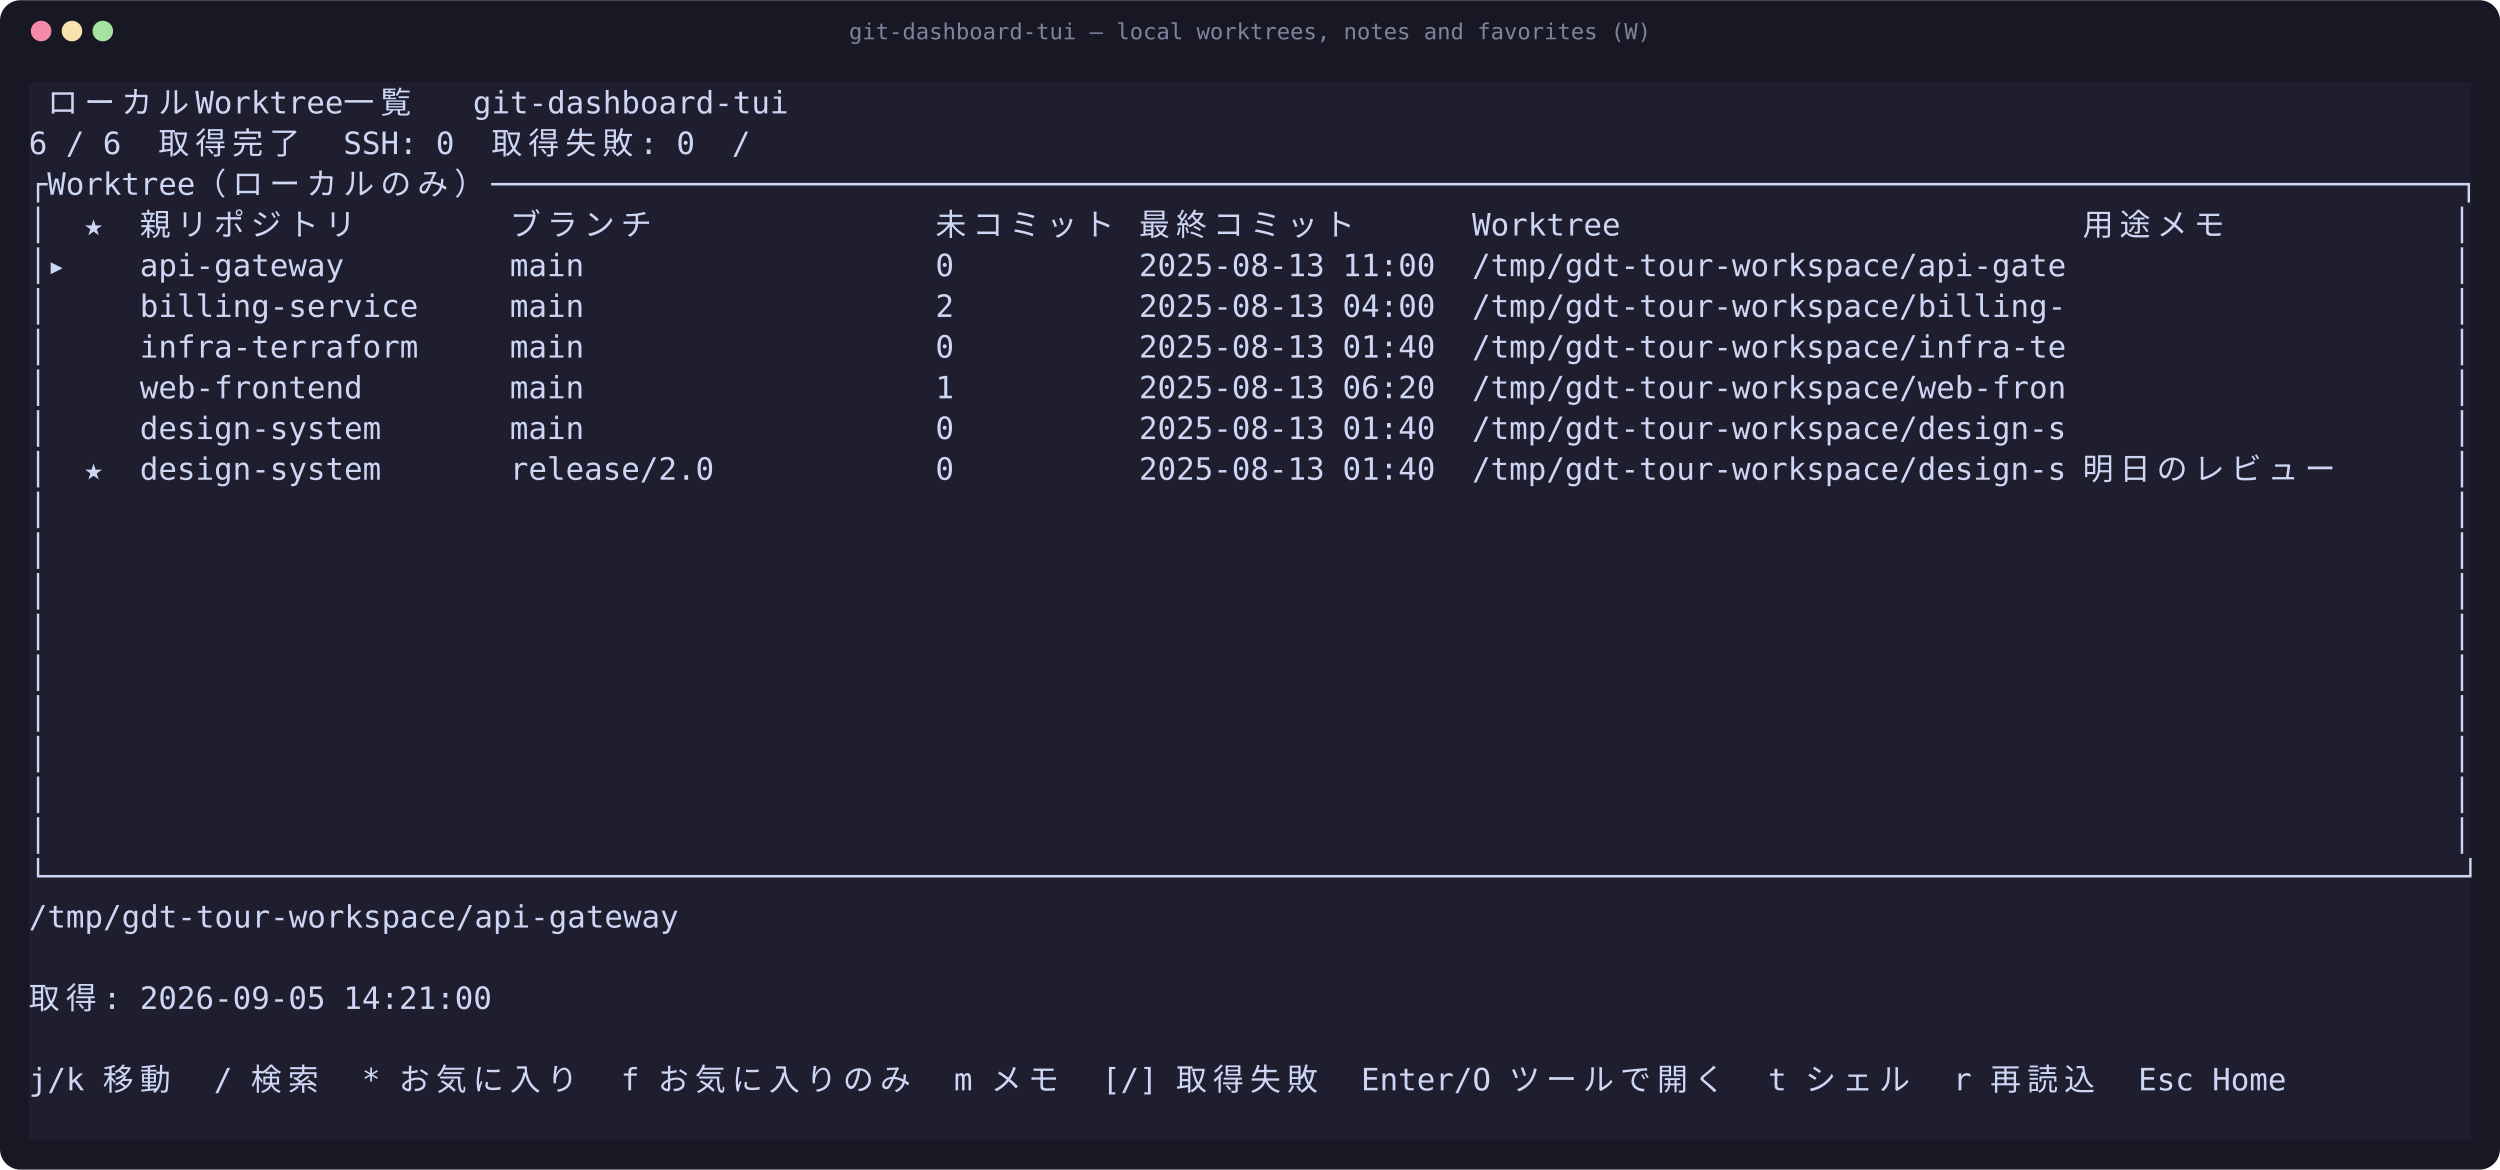
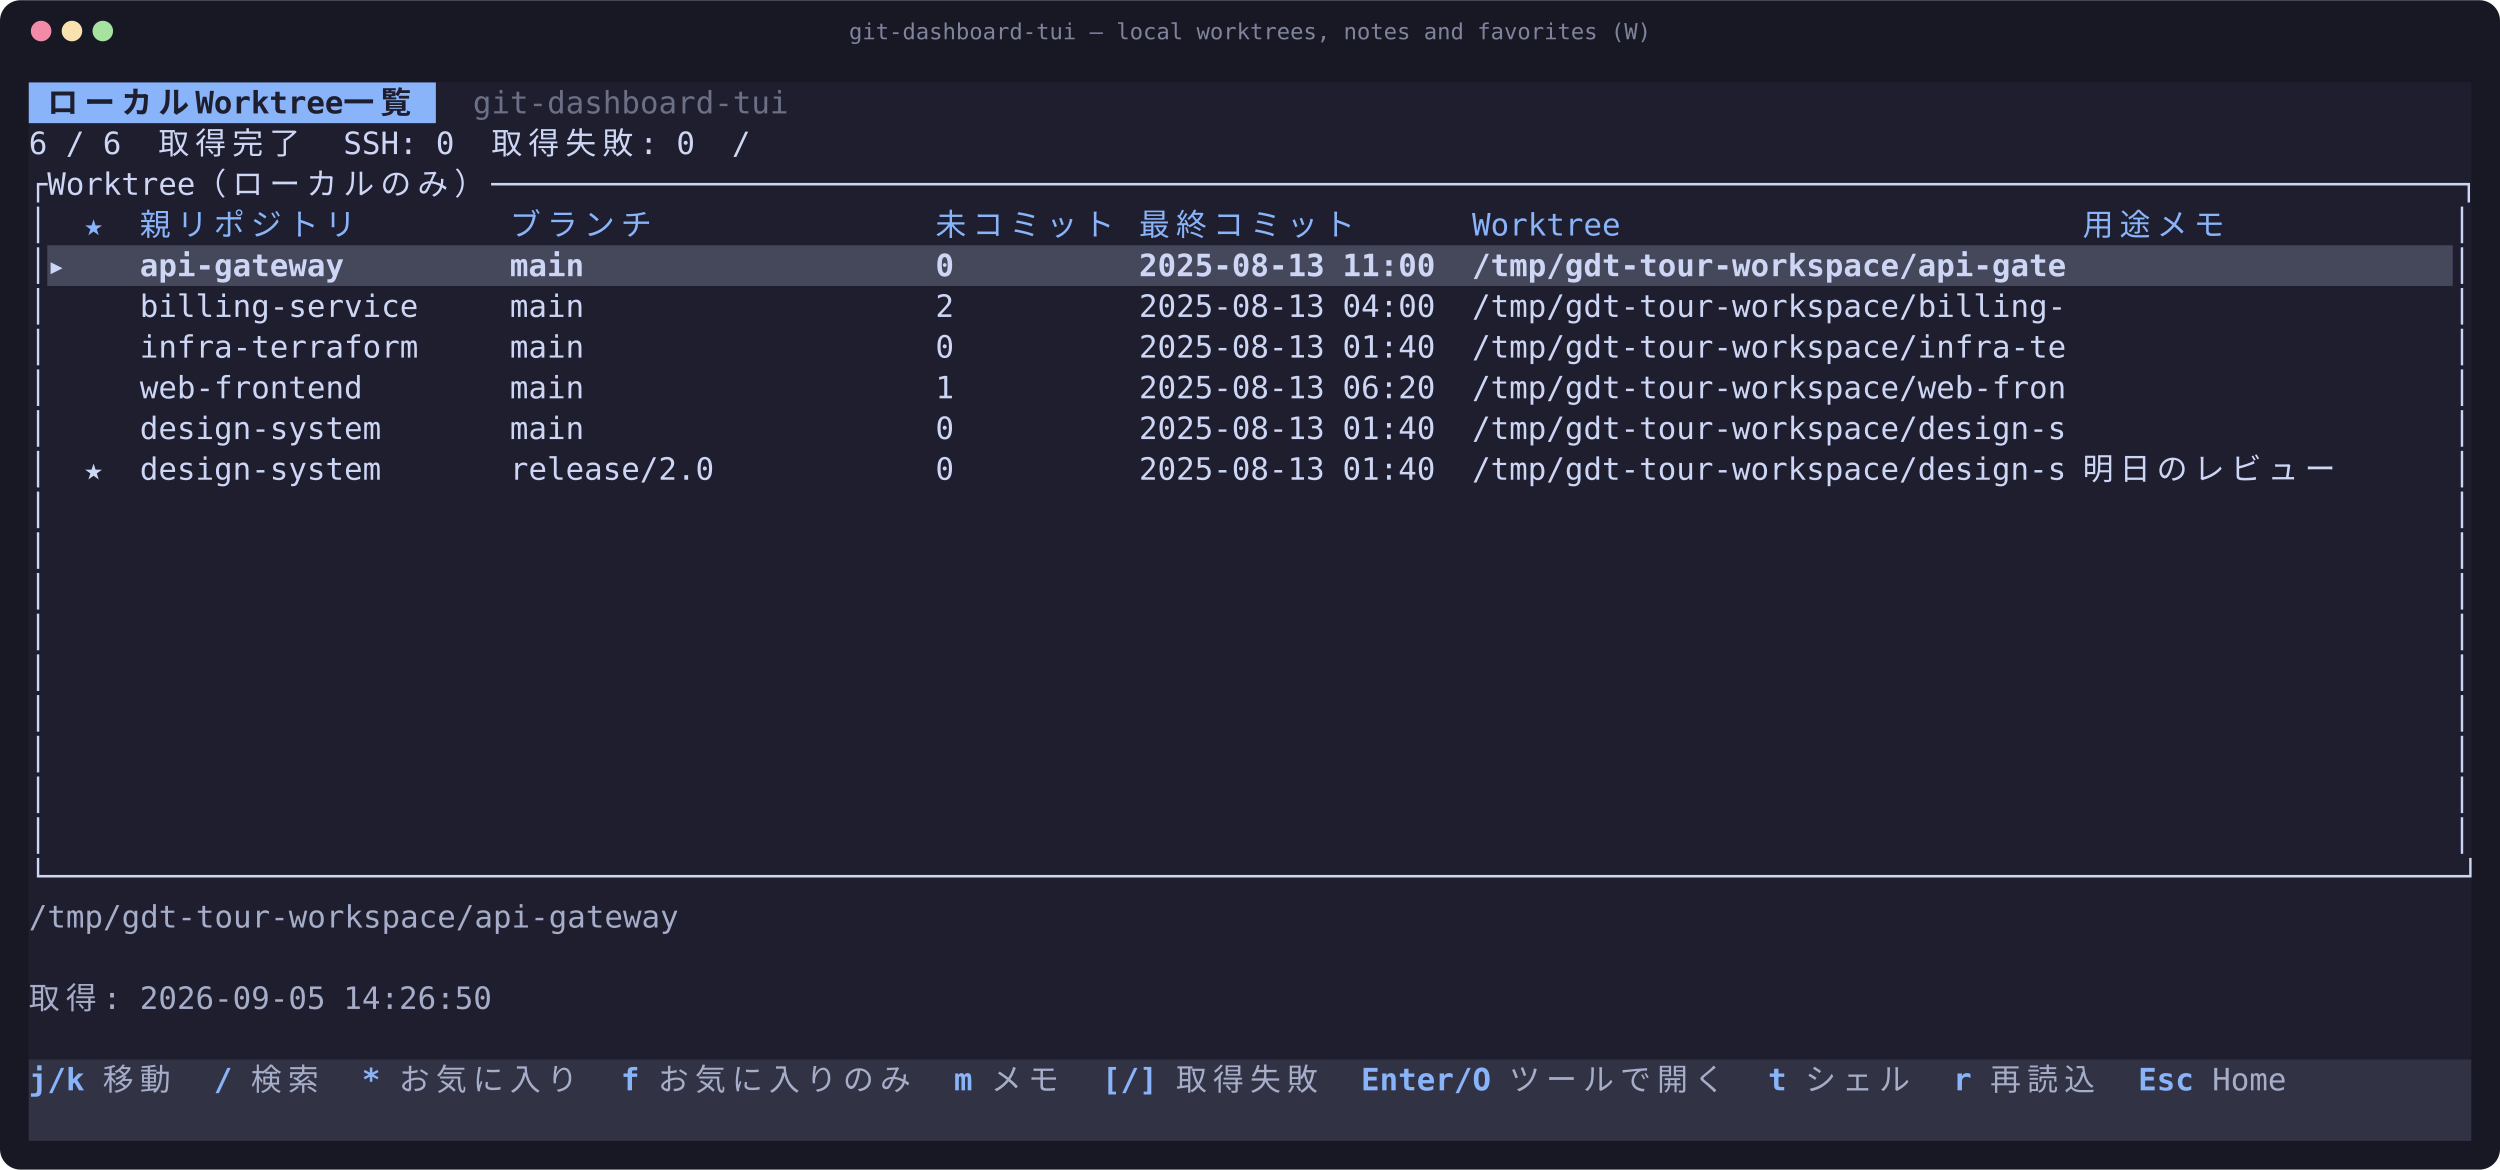
<svg xmlns="http://www.w3.org/2000/svg" width="1216" height="569" viewBox="0 0 1216.00 568.80" font-family="ui-monospace,SFMono-Regular,Menlo,Consolas,'DejaVu Sans Mono','Noto Sans Mono CJK JP','Hiragino Kaku Gothic ProN','Yu Gothic',monospace" font-size="15.0">
  <rect width="1216.00" height="568.80" rx="10" fill="#181825" />
  <circle cx="20.0" cy="15.0" r="5" fill="#f38ba8" />
  <circle cx="35.0" cy="15.0" r="5" fill="#f9e2af" />
  <circle cx="50.0" cy="15.0" r="5" fill="#a6e3a1" />
  <text x="608.0" y="19.0" fill="#7f849c" font-size="10.8" text-anchor="middle">git-dashboard-tui — local worktrees, notes and favorites (W)</text>
  <rect x="14.00" y="40.00" width="1188.00" height="514.80" fill="#1e1e2e" />
-   <text x="23.00" y="55.05" fill="#cdd6f4" textLength="18.00" lengthAdjust="spacingAndGlyphs">ロ</text>
-   <text x="41.00" y="55.05" fill="#cdd6f4" textLength="18.00" lengthAdjust="spacingAndGlyphs">ー</text>
-   <text x="59.00" y="55.05" fill="#cdd6f4" textLength="18.00" lengthAdjust="spacingAndGlyphs">カ</text>
-   <text x="77.00" y="55.05" fill="#cdd6f4" textLength="18.00" lengthAdjust="spacingAndGlyphs">ル</text>
-   <text x="95.00" y="55.05" fill="#cdd6f4" textLength="9.00" lengthAdjust="spacingAndGlyphs">W</text>
-   <text x="104.00" y="55.05" fill="#cdd6f4" textLength="9.00" lengthAdjust="spacingAndGlyphs">o</text>
-   <text x="113.00" y="55.05" fill="#cdd6f4" textLength="9.00" lengthAdjust="spacingAndGlyphs">r</text>
-   <text x="122.00" y="55.05" fill="#cdd6f4" textLength="9.00" lengthAdjust="spacingAndGlyphs">k</text>
-   <text x="131.00" y="55.05" fill="#cdd6f4" textLength="9.00" lengthAdjust="spacingAndGlyphs">t</text>
-   <text x="140.00" y="55.05" fill="#cdd6f4" textLength="9.00" lengthAdjust="spacingAndGlyphs">r</text>
-   <text x="149.00" y="55.05" fill="#cdd6f4" textLength="9.00" lengthAdjust="spacingAndGlyphs">e</text>
-   <text x="158.00" y="55.05" fill="#cdd6f4" textLength="9.00" lengthAdjust="spacingAndGlyphs">e</text>
-   <text x="167.00" y="55.05" fill="#cdd6f4" textLength="18.00" lengthAdjust="spacingAndGlyphs">一</text>
-   <text x="185.00" y="55.05" fill="#cdd6f4" textLength="18.00" lengthAdjust="spacingAndGlyphs">覧</text>
-   <text x="230.00" y="55.05" fill="#cdd6f4" textLength="153.00" lengthAdjust="spacingAndGlyphs" xml:space="preserve">git-dashboard-tui</text>
+   <rect x="14.00" y="40.00" width="198.00" height="19.80" fill="#89b4fa" />
+   <text x="23.00" y="55.05" fill="#1e1e2e" font-weight="bold" textLength="18.00" lengthAdjust="spacingAndGlyphs">ロ</text>
+   <text x="41.00" y="55.05" fill="#1e1e2e" font-weight="bold" textLength="18.00" lengthAdjust="spacingAndGlyphs">ー</text>
+   <text x="59.00" y="55.05" fill="#1e1e2e" font-weight="bold" textLength="18.00" lengthAdjust="spacingAndGlyphs">カ</text>
+   <text x="77.00" y="55.05" fill="#1e1e2e" font-weight="bold" textLength="18.00" lengthAdjust="spacingAndGlyphs">ル</text>
+   <text x="95.00" y="55.05" fill="#1e1e2e" font-weight="bold" textLength="9.00" lengthAdjust="spacingAndGlyphs">W</text>
+   <text x="104.00" y="55.05" fill="#1e1e2e" font-weight="bold" textLength="9.00" lengthAdjust="spacingAndGlyphs">o</text>
+   <text x="113.00" y="55.05" fill="#1e1e2e" font-weight="bold" textLength="9.00" lengthAdjust="spacingAndGlyphs">r</text>
+   <text x="122.00" y="55.05" fill="#1e1e2e" font-weight="bold" textLength="9.00" lengthAdjust="spacingAndGlyphs">k</text>
+   <text x="131.00" y="55.05" fill="#1e1e2e" font-weight="bold" textLength="9.00" lengthAdjust="spacingAndGlyphs">t</text>
+   <text x="140.00" y="55.05" fill="#1e1e2e" font-weight="bold" textLength="9.00" lengthAdjust="spacingAndGlyphs">r</text>
+   <text x="149.00" y="55.05" fill="#1e1e2e" font-weight="bold" textLength="9.00" lengthAdjust="spacingAndGlyphs">e</text>
+   <text x="158.00" y="55.05" fill="#1e1e2e" font-weight="bold" textLength="9.00" lengthAdjust="spacingAndGlyphs">e</text>
+   <text x="167.00" y="55.05" fill="#1e1e2e" font-weight="bold" textLength="18.00" lengthAdjust="spacingAndGlyphs">一</text>
+   <text x="185.00" y="55.05" fill="#1e1e2e" font-weight="bold" textLength="18.00" lengthAdjust="spacingAndGlyphs">覧</text>
+   <text x="230.00" y="55.05" fill="#6c7086" textLength="153.00" lengthAdjust="spacingAndGlyphs" xml:space="preserve">git-dashboard-tui</text>
  <text x="14.00" y="74.85" fill="#cdd6f4" textLength="9.00" lengthAdjust="spacingAndGlyphs" xml:space="preserve">6</text>
  <text x="32.00" y="74.85" fill="#cdd6f4" textLength="9.00" lengthAdjust="spacingAndGlyphs" xml:space="preserve">/</text>
  <text x="50.00" y="74.85" fill="#cdd6f4" textLength="9.00" lengthAdjust="spacingAndGlyphs" xml:space="preserve">6</text>
  <text x="77.00" y="74.85" fill="#cdd6f4" textLength="18.00" lengthAdjust="spacingAndGlyphs">取</text>
  <text x="95.00" y="74.85" fill="#cdd6f4" textLength="18.00" lengthAdjust="spacingAndGlyphs">得</text>
  <text x="113.00" y="74.85" fill="#cdd6f4" textLength="18.00" lengthAdjust="spacingAndGlyphs">完</text>
  <text x="131.00" y="74.85" fill="#cdd6f4" textLength="18.00" lengthAdjust="spacingAndGlyphs">了</text>
  <text x="167.00" y="74.85" fill="#cdd6f4" textLength="36.00" lengthAdjust="spacingAndGlyphs" xml:space="preserve">SSH:</text>
  <text x="212.00" y="74.85" fill="#cdd6f4" textLength="9.00" lengthAdjust="spacingAndGlyphs" xml:space="preserve">0</text>
  <text x="239.00" y="74.85" fill="#cdd6f4" textLength="18.00" lengthAdjust="spacingAndGlyphs">取</text>
  <text x="257.00" y="74.85" fill="#cdd6f4" textLength="18.00" lengthAdjust="spacingAndGlyphs">得</text>
  <text x="275.00" y="74.85" fill="#cdd6f4" textLength="18.00" lengthAdjust="spacingAndGlyphs">失</text>
  <text x="293.00" y="74.85" fill="#cdd6f4" textLength="18.00" lengthAdjust="spacingAndGlyphs">敗</text>
  <text x="311.00" y="74.85" fill="#cdd6f4" textLength="9.00" lengthAdjust="spacingAndGlyphs" xml:space="preserve">:</text>
  <text x="329.00" y="74.85" fill="#cdd6f4" textLength="9.00" lengthAdjust="spacingAndGlyphs" xml:space="preserve">0</text>
  <text x="356.00" y="74.85" fill="#cdd6f4" textLength="9.00" lengthAdjust="spacingAndGlyphs" xml:space="preserve">/</text>
  <text x="14.00" y="94.65" fill="#cdd6f4" textLength="9.00" lengthAdjust="spacingAndGlyphs">┌</text>
  <text x="23.00" y="94.65" fill="#cdd6f4" textLength="9.00" lengthAdjust="spacingAndGlyphs">W</text>
  <text x="32.00" y="94.65" fill="#cdd6f4" textLength="9.00" lengthAdjust="spacingAndGlyphs">o</text>
  <text x="41.00" y="94.65" fill="#cdd6f4" textLength="9.00" lengthAdjust="spacingAndGlyphs">r</text>
  <text x="50.00" y="94.65" fill="#cdd6f4" textLength="9.00" lengthAdjust="spacingAndGlyphs">k</text>
  <text x="59.00" y="94.65" fill="#cdd6f4" textLength="9.00" lengthAdjust="spacingAndGlyphs">t</text>
  <text x="68.00" y="94.65" fill="#cdd6f4" textLength="9.00" lengthAdjust="spacingAndGlyphs">r</text>
  <text x="77.00" y="94.65" fill="#cdd6f4" textLength="9.00" lengthAdjust="spacingAndGlyphs">e</text>
  <text x="86.00" y="94.65" fill="#cdd6f4" textLength="9.00" lengthAdjust="spacingAndGlyphs">e</text>
  <text x="95.00" y="94.65" fill="#cdd6f4" textLength="18.00" lengthAdjust="spacingAndGlyphs">（</text>
  <text x="113.00" y="94.65" fill="#cdd6f4" textLength="18.00" lengthAdjust="spacingAndGlyphs">ロ</text>
  <text x="131.00" y="94.65" fill="#cdd6f4" textLength="18.00" lengthAdjust="spacingAndGlyphs">ー</text>
  <text x="149.00" y="94.65" fill="#cdd6f4" textLength="18.00" lengthAdjust="spacingAndGlyphs">カ</text>
  <text x="167.00" y="94.65" fill="#cdd6f4" textLength="18.00" lengthAdjust="spacingAndGlyphs">ル</text>
  <text x="185.00" y="94.65" fill="#cdd6f4" textLength="18.00" lengthAdjust="spacingAndGlyphs">の</text>
  <text x="203.00" y="94.65" fill="#cdd6f4" textLength="18.00" lengthAdjust="spacingAndGlyphs">み</text>
  <text x="221.00" y="94.65" fill="#cdd6f4" textLength="18.00" lengthAdjust="spacingAndGlyphs">）</text>
  <text x="239.00" y="94.65" fill="#cdd6f4" textLength="963.00" lengthAdjust="spacingAndGlyphs" xml:space="preserve">──────────────────────────────────────────────────────────────────────────────────────────────────────────┐</text>
  <text x="14.00" y="114.45" fill="#cdd6f4" textLength="9.00" lengthAdjust="spacingAndGlyphs" xml:space="preserve">│</text>
-   <text x="41.00" y="114.45" fill="#cdd6f4" textLength="9.00" lengthAdjust="spacingAndGlyphs" xml:space="preserve">★</text>
-   <text x="68.00" y="114.45" fill="#cdd6f4" textLength="18.00" lengthAdjust="spacingAndGlyphs">親</text>
-   <text x="86.00" y="114.45" fill="#cdd6f4" textLength="18.00" lengthAdjust="spacingAndGlyphs">リ</text>
-   <text x="104.00" y="114.45" fill="#cdd6f4" textLength="18.00" lengthAdjust="spacingAndGlyphs">ポ</text>
-   <text x="122.00" y="114.45" fill="#cdd6f4" textLength="18.00" lengthAdjust="spacingAndGlyphs">ジ</text>
-   <text x="140.00" y="114.45" fill="#cdd6f4" textLength="18.00" lengthAdjust="spacingAndGlyphs">ト</text>
-   <text x="158.00" y="114.45" fill="#cdd6f4" textLength="18.00" lengthAdjust="spacingAndGlyphs">リ</text>
-   <text x="248.00" y="114.45" fill="#cdd6f4" textLength="18.00" lengthAdjust="spacingAndGlyphs">ブ</text>
-   <text x="266.00" y="114.45" fill="#cdd6f4" textLength="18.00" lengthAdjust="spacingAndGlyphs">ラ</text>
-   <text x="284.00" y="114.45" fill="#cdd6f4" textLength="18.00" lengthAdjust="spacingAndGlyphs">ン</text>
-   <text x="302.00" y="114.45" fill="#cdd6f4" textLength="18.00" lengthAdjust="spacingAndGlyphs">チ</text>
-   <text x="455.00" y="114.45" fill="#cdd6f4" textLength="18.00" lengthAdjust="spacingAndGlyphs">未</text>
-   <text x="473.00" y="114.45" fill="#cdd6f4" textLength="18.00" lengthAdjust="spacingAndGlyphs">コ</text>
-   <text x="491.00" y="114.45" fill="#cdd6f4" textLength="18.00" lengthAdjust="spacingAndGlyphs">ミ</text>
-   <text x="509.00" y="114.45" fill="#cdd6f4" textLength="18.00" lengthAdjust="spacingAndGlyphs">ッ</text>
-   <text x="527.00" y="114.45" fill="#cdd6f4" textLength="18.00" lengthAdjust="spacingAndGlyphs">ト</text>
-   <text x="554.00" y="114.45" fill="#cdd6f4" textLength="18.00" lengthAdjust="spacingAndGlyphs">最</text>
-   <text x="572.00" y="114.45" fill="#cdd6f4" textLength="18.00" lengthAdjust="spacingAndGlyphs">終</text>
-   <text x="590.00" y="114.45" fill="#cdd6f4" textLength="18.00" lengthAdjust="spacingAndGlyphs">コ</text>
-   <text x="608.00" y="114.45" fill="#cdd6f4" textLength="18.00" lengthAdjust="spacingAndGlyphs">ミ</text>
-   <text x="626.00" y="114.45" fill="#cdd6f4" textLength="18.00" lengthAdjust="spacingAndGlyphs">ッ</text>
-   <text x="644.00" y="114.45" fill="#cdd6f4" textLength="18.00" lengthAdjust="spacingAndGlyphs">ト</text>
-   <text x="716.00" y="114.45" fill="#cdd6f4" textLength="72.00" lengthAdjust="spacingAndGlyphs" xml:space="preserve">Worktree</text>
-   <text x="1013.00" y="114.45" fill="#cdd6f4" textLength="18.00" lengthAdjust="spacingAndGlyphs">用</text>
-   <text x="1031.00" y="114.45" fill="#cdd6f4" textLength="18.00" lengthAdjust="spacingAndGlyphs">途</text>
-   <text x="1049.00" y="114.45" fill="#cdd6f4" textLength="18.00" lengthAdjust="spacingAndGlyphs">メ</text>
-   <text x="1067.00" y="114.45" fill="#cdd6f4" textLength="18.00" lengthAdjust="spacingAndGlyphs">モ</text>
+   <text x="41.00" y="114.45" fill="#89b4fa" textLength="9.00" lengthAdjust="spacingAndGlyphs" xml:space="preserve">★</text>
+   <text x="68.00" y="114.45" fill="#89b4fa" textLength="18.00" lengthAdjust="spacingAndGlyphs">親</text>
+   <text x="86.00" y="114.45" fill="#89b4fa" textLength="18.00" lengthAdjust="spacingAndGlyphs">リ</text>
+   <text x="104.00" y="114.45" fill="#89b4fa" textLength="18.00" lengthAdjust="spacingAndGlyphs">ポ</text>
+   <text x="122.00" y="114.45" fill="#89b4fa" textLength="18.00" lengthAdjust="spacingAndGlyphs">ジ</text>
+   <text x="140.00" y="114.45" fill="#89b4fa" textLength="18.00" lengthAdjust="spacingAndGlyphs">ト</text>
+   <text x="158.00" y="114.45" fill="#89b4fa" textLength="18.00" lengthAdjust="spacingAndGlyphs">リ</text>
+   <text x="248.00" y="114.45" fill="#89b4fa" textLength="18.00" lengthAdjust="spacingAndGlyphs">ブ</text>
+   <text x="266.00" y="114.45" fill="#89b4fa" textLength="18.00" lengthAdjust="spacingAndGlyphs">ラ</text>
+   <text x="284.00" y="114.45" fill="#89b4fa" textLength="18.00" lengthAdjust="spacingAndGlyphs">ン</text>
+   <text x="302.00" y="114.45" fill="#89b4fa" textLength="18.00" lengthAdjust="spacingAndGlyphs">チ</text>
+   <text x="455.00" y="114.45" fill="#89b4fa" textLength="18.00" lengthAdjust="spacingAndGlyphs">未</text>
+   <text x="473.00" y="114.45" fill="#89b4fa" textLength="18.00" lengthAdjust="spacingAndGlyphs">コ</text>
+   <text x="491.00" y="114.45" fill="#89b4fa" textLength="18.00" lengthAdjust="spacingAndGlyphs">ミ</text>
+   <text x="509.00" y="114.45" fill="#89b4fa" textLength="18.00" lengthAdjust="spacingAndGlyphs">ッ</text>
+   <text x="527.00" y="114.45" fill="#89b4fa" textLength="18.00" lengthAdjust="spacingAndGlyphs">ト</text>
+   <text x="554.00" y="114.45" fill="#89b4fa" textLength="18.00" lengthAdjust="spacingAndGlyphs">最</text>
+   <text x="572.00" y="114.45" fill="#89b4fa" textLength="18.00" lengthAdjust="spacingAndGlyphs">終</text>
+   <text x="590.00" y="114.45" fill="#89b4fa" textLength="18.00" lengthAdjust="spacingAndGlyphs">コ</text>
+   <text x="608.00" y="114.45" fill="#89b4fa" textLength="18.00" lengthAdjust="spacingAndGlyphs">ミ</text>
+   <text x="626.00" y="114.45" fill="#89b4fa" textLength="18.00" lengthAdjust="spacingAndGlyphs">ッ</text>
+   <text x="644.00" y="114.45" fill="#89b4fa" textLength="18.00" lengthAdjust="spacingAndGlyphs">ト</text>
+   <text x="716.00" y="114.45" fill="#89b4fa" textLength="72.00" lengthAdjust="spacingAndGlyphs" xml:space="preserve">Worktree</text>
+   <text x="1013.00" y="114.45" fill="#89b4fa" textLength="18.00" lengthAdjust="spacingAndGlyphs">用</text>
+   <text x="1031.00" y="114.45" fill="#89b4fa" textLength="18.00" lengthAdjust="spacingAndGlyphs">途</text>
+   <text x="1049.00" y="114.45" fill="#89b4fa" textLength="18.00" lengthAdjust="spacingAndGlyphs">メ</text>
+   <text x="1067.00" y="114.45" fill="#89b4fa" textLength="18.00" lengthAdjust="spacingAndGlyphs">モ</text>
  <text x="1193.00" y="114.45" fill="#cdd6f4" textLength="9.00" lengthAdjust="spacingAndGlyphs" xml:space="preserve">│</text>
-   <text x="14.00" y="134.25" fill="#cdd6f4" textLength="18.00" lengthAdjust="spacingAndGlyphs" xml:space="preserve">│▸</text>
-   <text x="68.00" y="134.25" fill="#cdd6f4" textLength="99.00" lengthAdjust="spacingAndGlyphs" xml:space="preserve">api-gateway</text>
-   <text x="248.00" y="134.25" fill="#cdd6f4" textLength="36.00" lengthAdjust="spacingAndGlyphs" xml:space="preserve">main</text>
-   <text x="455.00" y="134.25" fill="#cdd6f4" textLength="9.00" lengthAdjust="spacingAndGlyphs" xml:space="preserve">0</text>
-   <text x="554.00" y="134.25" fill="#cdd6f4" textLength="90.00" lengthAdjust="spacingAndGlyphs" xml:space="preserve">2025-08-13</text>
-   <text x="653.00" y="134.25" fill="#cdd6f4" textLength="45.00" lengthAdjust="spacingAndGlyphs" xml:space="preserve">11:00</text>
-   <text x="716.00" y="134.25" fill="#cdd6f4" textLength="288.00" lengthAdjust="spacingAndGlyphs" xml:space="preserve">/tmp/gdt-tour-workspace/api-gate</text>
+   <rect x="23.00" y="119.20" width="1170.00" height="19.80" fill="#45475a" />
+   <text x="14.00" y="134.25" fill="#cdd6f4" textLength="9.00" lengthAdjust="spacingAndGlyphs" xml:space="preserve">│</text>
+   <text x="23.00" y="134.25" fill="#cdd6f4" font-weight="bold" textLength="9.00" lengthAdjust="spacingAndGlyphs" xml:space="preserve">▸</text>
+   <text x="68.00" y="134.25" fill="#cdd6f4" font-weight="bold" textLength="99.00" lengthAdjust="spacingAndGlyphs" xml:space="preserve">api-gateway</text>
+   <text x="248.00" y="134.25" fill="#cdd6f4" font-weight="bold" textLength="36.00" lengthAdjust="spacingAndGlyphs" xml:space="preserve">main</text>
+   <text x="455.00" y="134.25" fill="#cdd6f4" font-weight="bold" textLength="9.00" lengthAdjust="spacingAndGlyphs" xml:space="preserve">0</text>
+   <text x="554.00" y="134.25" fill="#cdd6f4" font-weight="bold" textLength="90.00" lengthAdjust="spacingAndGlyphs" xml:space="preserve">2025-08-13</text>
+   <text x="653.00" y="134.25" fill="#cdd6f4" font-weight="bold" textLength="45.00" lengthAdjust="spacingAndGlyphs" xml:space="preserve">11:00</text>
+   <text x="716.00" y="134.25" fill="#cdd6f4" font-weight="bold" textLength="288.00" lengthAdjust="spacingAndGlyphs" xml:space="preserve">/tmp/gdt-tour-workspace/api-gate</text>
  <text x="1193.00" y="134.25" fill="#cdd6f4" textLength="9.00" lengthAdjust="spacingAndGlyphs" xml:space="preserve">│</text>
  <text x="14.00" y="154.05" fill="#cdd6f4" textLength="9.00" lengthAdjust="spacingAndGlyphs" xml:space="preserve">│</text>
  <text x="68.00" y="154.05" fill="#cdd6f4" textLength="135.00" lengthAdjust="spacingAndGlyphs" xml:space="preserve">billing-service</text>
  <text x="248.00" y="154.05" fill="#cdd6f4" textLength="36.00" lengthAdjust="spacingAndGlyphs" xml:space="preserve">main</text>
  <text x="455.00" y="154.05" fill="#cdd6f4" textLength="9.00" lengthAdjust="spacingAndGlyphs" xml:space="preserve">2</text>
  <text x="554.00" y="154.05" fill="#cdd6f4" textLength="90.00" lengthAdjust="spacingAndGlyphs" xml:space="preserve">2025-08-13</text>
  <text x="653.00" y="154.05" fill="#cdd6f4" textLength="45.00" lengthAdjust="spacingAndGlyphs" xml:space="preserve">04:00</text>
  <text x="716.00" y="154.05" fill="#cdd6f4" textLength="288.00" lengthAdjust="spacingAndGlyphs" xml:space="preserve">/tmp/gdt-tour-workspace/billing-</text>
  <text x="1193.00" y="154.05" fill="#cdd6f4" textLength="9.00" lengthAdjust="spacingAndGlyphs" xml:space="preserve">│</text>
  <text x="14.00" y="173.85" fill="#cdd6f4" textLength="9.00" lengthAdjust="spacingAndGlyphs" xml:space="preserve">│</text>
  <text x="68.00" y="173.85" fill="#cdd6f4" textLength="135.00" lengthAdjust="spacingAndGlyphs" xml:space="preserve">infra-terraform</text>
  <text x="248.00" y="173.85" fill="#cdd6f4" textLength="36.00" lengthAdjust="spacingAndGlyphs" xml:space="preserve">main</text>
  <text x="455.00" y="173.85" fill="#cdd6f4" textLength="9.00" lengthAdjust="spacingAndGlyphs" xml:space="preserve">0</text>
  <text x="554.00" y="173.85" fill="#cdd6f4" textLength="90.00" lengthAdjust="spacingAndGlyphs" xml:space="preserve">2025-08-13</text>
  <text x="653.00" y="173.85" fill="#cdd6f4" textLength="45.00" lengthAdjust="spacingAndGlyphs" xml:space="preserve">01:40</text>
  <text x="716.00" y="173.85" fill="#cdd6f4" textLength="288.00" lengthAdjust="spacingAndGlyphs" xml:space="preserve">/tmp/gdt-tour-workspace/infra-te</text>
  <text x="1193.00" y="173.85" fill="#cdd6f4" textLength="9.00" lengthAdjust="spacingAndGlyphs" xml:space="preserve">│</text>
  <text x="14.00" y="193.65" fill="#cdd6f4" textLength="9.00" lengthAdjust="spacingAndGlyphs" xml:space="preserve">│</text>
  <text x="68.00" y="193.65" fill="#cdd6f4" textLength="108.00" lengthAdjust="spacingAndGlyphs" xml:space="preserve">web-frontend</text>
  <text x="248.00" y="193.65" fill="#cdd6f4" textLength="36.00" lengthAdjust="spacingAndGlyphs" xml:space="preserve">main</text>
  <text x="455.00" y="193.65" fill="#cdd6f4" textLength="9.00" lengthAdjust="spacingAndGlyphs" xml:space="preserve">1</text>
  <text x="554.00" y="193.65" fill="#cdd6f4" textLength="90.00" lengthAdjust="spacingAndGlyphs" xml:space="preserve">2025-08-13</text>
  <text x="653.00" y="193.65" fill="#cdd6f4" textLength="45.00" lengthAdjust="spacingAndGlyphs" xml:space="preserve">06:20</text>
  <text x="716.00" y="193.65" fill="#cdd6f4" textLength="288.00" lengthAdjust="spacingAndGlyphs" xml:space="preserve">/tmp/gdt-tour-workspace/web-fron</text>
  <text x="1193.00" y="193.65" fill="#cdd6f4" textLength="9.00" lengthAdjust="spacingAndGlyphs" xml:space="preserve">│</text>
  <text x="14.00" y="213.45" fill="#cdd6f4" textLength="9.00" lengthAdjust="spacingAndGlyphs" xml:space="preserve">│</text>
  <text x="68.00" y="213.45" fill="#cdd6f4" textLength="117.00" lengthAdjust="spacingAndGlyphs" xml:space="preserve">design-system</text>
  <text x="248.00" y="213.45" fill="#cdd6f4" textLength="36.00" lengthAdjust="spacingAndGlyphs" xml:space="preserve">main</text>
  <text x="455.00" y="213.45" fill="#cdd6f4" textLength="9.00" lengthAdjust="spacingAndGlyphs" xml:space="preserve">0</text>
  <text x="554.00" y="213.45" fill="#cdd6f4" textLength="90.00" lengthAdjust="spacingAndGlyphs" xml:space="preserve">2025-08-13</text>
  <text x="653.00" y="213.45" fill="#cdd6f4" textLength="45.00" lengthAdjust="spacingAndGlyphs" xml:space="preserve">01:40</text>
  <text x="716.00" y="213.45" fill="#cdd6f4" textLength="288.00" lengthAdjust="spacingAndGlyphs" xml:space="preserve">/tmp/gdt-tour-workspace/design-s</text>
  <text x="1193.00" y="213.45" fill="#cdd6f4" textLength="9.00" lengthAdjust="spacingAndGlyphs" xml:space="preserve">│</text>
  <text x="14.00" y="233.25" fill="#cdd6f4" textLength="9.00" lengthAdjust="spacingAndGlyphs" xml:space="preserve">│</text>
  <text x="41.00" y="233.25" fill="#cdd6f4" textLength="9.00" lengthAdjust="spacingAndGlyphs" xml:space="preserve">★</text>
  <text x="68.00" y="233.25" fill="#cdd6f4" textLength="117.00" lengthAdjust="spacingAndGlyphs" xml:space="preserve">design-system</text>
  <text x="248.00" y="233.25" fill="#cdd6f4" textLength="99.00" lengthAdjust="spacingAndGlyphs" xml:space="preserve">release/2.0</text>
  <text x="455.00" y="233.25" fill="#cdd6f4" textLength="9.00" lengthAdjust="spacingAndGlyphs" xml:space="preserve">0</text>
  <text x="554.00" y="233.25" fill="#cdd6f4" textLength="90.00" lengthAdjust="spacingAndGlyphs" xml:space="preserve">2025-08-13</text>
  <text x="653.00" y="233.25" fill="#cdd6f4" textLength="45.00" lengthAdjust="spacingAndGlyphs" xml:space="preserve">01:40</text>
  <text x="716.00" y="233.25" fill="#cdd6f4" textLength="288.00" lengthAdjust="spacingAndGlyphs" xml:space="preserve">/tmp/gdt-tour-workspace/design-s</text>
  <text x="1013.00" y="233.25" fill="#cdd6f4" textLength="18.00" lengthAdjust="spacingAndGlyphs">明</text>
  <text x="1031.00" y="233.25" fill="#cdd6f4" textLength="18.00" lengthAdjust="spacingAndGlyphs">日</text>
  <text x="1049.00" y="233.25" fill="#cdd6f4" textLength="18.00" lengthAdjust="spacingAndGlyphs">の</text>
  <text x="1067.00" y="233.25" fill="#cdd6f4" textLength="18.00" lengthAdjust="spacingAndGlyphs">レ</text>
  <text x="1085.00" y="233.25" fill="#cdd6f4" textLength="18.00" lengthAdjust="spacingAndGlyphs">ビ</text>
  <text x="1103.00" y="233.25" fill="#cdd6f4" textLength="18.00" lengthAdjust="spacingAndGlyphs">ュ</text>
  <text x="1121.00" y="233.25" fill="#cdd6f4" textLength="18.00" lengthAdjust="spacingAndGlyphs">ー</text>
  <text x="1193.00" y="233.25" fill="#cdd6f4" textLength="9.00" lengthAdjust="spacingAndGlyphs" xml:space="preserve">│</text>
  <text x="14.00" y="253.05" fill="#cdd6f4" textLength="9.00" lengthAdjust="spacingAndGlyphs" xml:space="preserve">│</text>
  <text x="1193.00" y="253.05" fill="#cdd6f4" textLength="9.00" lengthAdjust="spacingAndGlyphs" xml:space="preserve">│</text>
  <text x="14.00" y="272.85" fill="#cdd6f4" textLength="9.00" lengthAdjust="spacingAndGlyphs" xml:space="preserve">│</text>
  <text x="1193.00" y="272.85" fill="#cdd6f4" textLength="9.00" lengthAdjust="spacingAndGlyphs" xml:space="preserve">│</text>
  <text x="14.00" y="292.65" fill="#cdd6f4" textLength="9.00" lengthAdjust="spacingAndGlyphs" xml:space="preserve">│</text>
  <text x="1193.00" y="292.65" fill="#cdd6f4" textLength="9.00" lengthAdjust="spacingAndGlyphs" xml:space="preserve">│</text>
  <text x="14.00" y="312.45" fill="#cdd6f4" textLength="9.00" lengthAdjust="spacingAndGlyphs" xml:space="preserve">│</text>
  <text x="1193.00" y="312.45" fill="#cdd6f4" textLength="9.00" lengthAdjust="spacingAndGlyphs" xml:space="preserve">│</text>
  <text x="14.00" y="332.25" fill="#cdd6f4" textLength="9.00" lengthAdjust="spacingAndGlyphs" xml:space="preserve">│</text>
  <text x="1193.00" y="332.25" fill="#cdd6f4" textLength="9.00" lengthAdjust="spacingAndGlyphs" xml:space="preserve">│</text>
  <text x="14.00" y="352.05" fill="#cdd6f4" textLength="9.00" lengthAdjust="spacingAndGlyphs" xml:space="preserve">│</text>
  <text x="1193.00" y="352.05" fill="#cdd6f4" textLength="9.00" lengthAdjust="spacingAndGlyphs" xml:space="preserve">│</text>
  <text x="14.00" y="371.85" fill="#cdd6f4" textLength="9.00" lengthAdjust="spacingAndGlyphs" xml:space="preserve">│</text>
  <text x="1193.00" y="371.85" fill="#cdd6f4" textLength="9.00" lengthAdjust="spacingAndGlyphs" xml:space="preserve">│</text>
  <text x="14.00" y="391.65" fill="#cdd6f4" textLength="9.00" lengthAdjust="spacingAndGlyphs" xml:space="preserve">│</text>
  <text x="1193.00" y="391.65" fill="#cdd6f4" textLength="9.00" lengthAdjust="spacingAndGlyphs" xml:space="preserve">│</text>
  <text x="14.00" y="411.45" fill="#cdd6f4" textLength="9.00" lengthAdjust="spacingAndGlyphs" xml:space="preserve">│</text>
  <text x="1193.00" y="411.45" fill="#cdd6f4" textLength="9.00" lengthAdjust="spacingAndGlyphs" xml:space="preserve">│</text>
  <text x="14.00" y="431.25" fill="#cdd6f4" textLength="1188.00" lengthAdjust="spacingAndGlyphs" xml:space="preserve">└──────────────────────────────────────────────────────────────────────────────────────────────────────────────────────────────────┘</text>
-   <text x="14.00" y="451.05" fill="#cdd6f4" textLength="315.00" lengthAdjust="spacingAndGlyphs" xml:space="preserve">/tmp/gdt-tour-workspace/api-gateway</text>
-   <text x="14.00" y="490.65" fill="#cdd6f4" textLength="18.00" lengthAdjust="spacingAndGlyphs">取</text>
-   <text x="32.00" y="490.65" fill="#cdd6f4" textLength="18.00" lengthAdjust="spacingAndGlyphs">得</text>
-   <text x="50.00" y="490.65" fill="#cdd6f4" textLength="9.00" lengthAdjust="spacingAndGlyphs" xml:space="preserve">:</text>
-   <text x="68.00" y="490.65" fill="#cdd6f4" textLength="90.00" lengthAdjust="spacingAndGlyphs" xml:space="preserve">2026-09-05</text>
-   <text x="167.00" y="490.65" fill="#cdd6f4" textLength="72.00" lengthAdjust="spacingAndGlyphs" xml:space="preserve">14:21:00</text>
-   <text x="14.00" y="530.25" fill="#cdd6f4" textLength="27.00" lengthAdjust="spacingAndGlyphs" xml:space="preserve">j/k</text>
-   <text x="50.00" y="530.25" fill="#cdd6f4" textLength="18.00" lengthAdjust="spacingAndGlyphs">移</text>
-   <text x="68.00" y="530.25" fill="#cdd6f4" textLength="18.00" lengthAdjust="spacingAndGlyphs">動</text>
-   <text x="104.00" y="530.25" fill="#cdd6f4" textLength="9.00" lengthAdjust="spacingAndGlyphs" xml:space="preserve">/</text>
-   <text x="122.00" y="530.25" fill="#cdd6f4" textLength="18.00" lengthAdjust="spacingAndGlyphs">検</text>
-   <text x="140.00" y="530.25" fill="#cdd6f4" textLength="18.00" lengthAdjust="spacingAndGlyphs">索</text>
-   <text x="176.00" y="530.25" fill="#cdd6f4" textLength="9.00" lengthAdjust="spacingAndGlyphs" xml:space="preserve">*</text>
-   <text x="194.00" y="530.25" fill="#cdd6f4" textLength="18.00" lengthAdjust="spacingAndGlyphs">お</text>
-   <text x="212.00" y="530.25" fill="#cdd6f4" textLength="18.00" lengthAdjust="spacingAndGlyphs">気</text>
-   <text x="230.00" y="530.25" fill="#cdd6f4" textLength="18.00" lengthAdjust="spacingAndGlyphs">に</text>
-   <text x="248.00" y="530.25" fill="#cdd6f4" textLength="18.00" lengthAdjust="spacingAndGlyphs">入</text>
-   <text x="266.00" y="530.25" fill="#cdd6f4" textLength="18.00" lengthAdjust="spacingAndGlyphs">り</text>
-   <text x="302.00" y="530.25" fill="#cdd6f4" textLength="9.00" lengthAdjust="spacingAndGlyphs" xml:space="preserve">f</text>
-   <text x="320.00" y="530.25" fill="#cdd6f4" textLength="18.00" lengthAdjust="spacingAndGlyphs">お</text>
-   <text x="338.00" y="530.25" fill="#cdd6f4" textLength="18.00" lengthAdjust="spacingAndGlyphs">気</text>
-   <text x="356.00" y="530.25" fill="#cdd6f4" textLength="18.00" lengthAdjust="spacingAndGlyphs">に</text>
-   <text x="374.00" y="530.25" fill="#cdd6f4" textLength="18.00" lengthAdjust="spacingAndGlyphs">入</text>
-   <text x="392.00" y="530.25" fill="#cdd6f4" textLength="18.00" lengthAdjust="spacingAndGlyphs">り</text>
-   <text x="410.00" y="530.25" fill="#cdd6f4" textLength="18.00" lengthAdjust="spacingAndGlyphs">の</text>
-   <text x="428.00" y="530.25" fill="#cdd6f4" textLength="18.00" lengthAdjust="spacingAndGlyphs">み</text>
-   <text x="464.00" y="530.25" fill="#cdd6f4" textLength="9.00" lengthAdjust="spacingAndGlyphs" xml:space="preserve">m</text>
-   <text x="482.00" y="530.25" fill="#cdd6f4" textLength="18.00" lengthAdjust="spacingAndGlyphs">メ</text>
-   <text x="500.00" y="530.25" fill="#cdd6f4" textLength="18.00" lengthAdjust="spacingAndGlyphs">モ</text>
-   <text x="536.00" y="530.25" fill="#cdd6f4" textLength="27.00" lengthAdjust="spacingAndGlyphs" xml:space="preserve">[/]</text>
-   <text x="572.00" y="530.25" fill="#cdd6f4" textLength="18.00" lengthAdjust="spacingAndGlyphs">取</text>
-   <text x="590.00" y="530.25" fill="#cdd6f4" textLength="18.00" lengthAdjust="spacingAndGlyphs">得</text>
-   <text x="608.00" y="530.25" fill="#cdd6f4" textLength="18.00" lengthAdjust="spacingAndGlyphs">失</text>
-   <text x="626.00" y="530.25" fill="#cdd6f4" textLength="18.00" lengthAdjust="spacingAndGlyphs">敗</text>
-   <text x="662.00" y="530.25" fill="#cdd6f4" textLength="63.00" lengthAdjust="spacingAndGlyphs" xml:space="preserve">Enter/O</text>
-   <text x="734.00" y="530.25" fill="#cdd6f4" textLength="18.00" lengthAdjust="spacingAndGlyphs">ツ</text>
-   <text x="752.00" y="530.25" fill="#cdd6f4" textLength="18.00" lengthAdjust="spacingAndGlyphs">ー</text>
-   <text x="770.00" y="530.25" fill="#cdd6f4" textLength="18.00" lengthAdjust="spacingAndGlyphs">ル</text>
-   <text x="788.00" y="530.25" fill="#cdd6f4" textLength="18.00" lengthAdjust="spacingAndGlyphs">で</text>
-   <text x="806.00" y="530.25" fill="#cdd6f4" textLength="18.00" lengthAdjust="spacingAndGlyphs">開</text>
-   <text x="824.00" y="530.25" fill="#cdd6f4" textLength="18.00" lengthAdjust="spacingAndGlyphs">く</text>
-   <text x="860.00" y="530.25" fill="#cdd6f4" textLength="9.00" lengthAdjust="spacingAndGlyphs" xml:space="preserve">t</text>
-   <text x="878.00" y="530.25" fill="#cdd6f4" textLength="18.00" lengthAdjust="spacingAndGlyphs">シ</text>
-   <text x="896.00" y="530.25" fill="#cdd6f4" textLength="18.00" lengthAdjust="spacingAndGlyphs">ェ</text>
-   <text x="914.00" y="530.25" fill="#cdd6f4" textLength="18.00" lengthAdjust="spacingAndGlyphs">ル</text>
-   <text x="950.00" y="530.25" fill="#cdd6f4" textLength="9.00" lengthAdjust="spacingAndGlyphs" xml:space="preserve">r</text>
-   <text x="968.00" y="530.25" fill="#cdd6f4" textLength="18.00" lengthAdjust="spacingAndGlyphs">再</text>
-   <text x="986.00" y="530.25" fill="#cdd6f4" textLength="18.00" lengthAdjust="spacingAndGlyphs">読</text>
-   <text x="1004.00" y="530.25" fill="#cdd6f4" textLength="18.00" lengthAdjust="spacingAndGlyphs">込</text>
-   <text x="1040.00" y="530.25" fill="#cdd6f4" textLength="27.00" lengthAdjust="spacingAndGlyphs" xml:space="preserve">Esc</text>
-   <text x="1076.00" y="530.25" fill="#cdd6f4" textLength="36.00" lengthAdjust="spacingAndGlyphs" xml:space="preserve">Home</text>
+   <text x="14.00" y="451.05" fill="#a6adc8" textLength="315.00" lengthAdjust="spacingAndGlyphs" xml:space="preserve">/tmp/gdt-tour-workspace/api-gateway</text>
+   <text x="14.00" y="490.65" fill="#a6adc8" textLength="18.00" lengthAdjust="spacingAndGlyphs">取</text>
+   <text x="32.00" y="490.65" fill="#a6adc8" textLength="18.00" lengthAdjust="spacingAndGlyphs">得</text>
+   <text x="50.00" y="490.65" fill="#a6adc8" textLength="9.00" lengthAdjust="spacingAndGlyphs" xml:space="preserve">:</text>
+   <text x="68.00" y="490.65" fill="#a6adc8" textLength="90.00" lengthAdjust="spacingAndGlyphs" xml:space="preserve">2026-09-05</text>
+   <text x="167.00" y="490.65" fill="#a6adc8" textLength="72.00" lengthAdjust="spacingAndGlyphs" xml:space="preserve">14:26:50</text>
+   <rect x="14.00" y="515.20" width="1188.00" height="19.80" fill="#313244" />
+   <text x="14.00" y="530.25" fill="#89b4fa" font-weight="bold" textLength="27.00" lengthAdjust="spacingAndGlyphs" xml:space="preserve">j/k</text>
+   <text x="50.00" y="530.25" fill="#a6adc8" textLength="18.00" lengthAdjust="spacingAndGlyphs">移</text>
+   <text x="68.00" y="530.25" fill="#a6adc8" textLength="18.00" lengthAdjust="spacingAndGlyphs">動</text>
+   <text x="104.00" y="530.25" fill="#89b4fa" font-weight="bold" textLength="9.00" lengthAdjust="spacingAndGlyphs" xml:space="preserve">/</text>
+   <text x="122.00" y="530.25" fill="#a6adc8" textLength="18.00" lengthAdjust="spacingAndGlyphs">検</text>
+   <text x="140.00" y="530.25" fill="#a6adc8" textLength="18.00" lengthAdjust="spacingAndGlyphs">索</text>
+   <text x="176.00" y="530.25" fill="#89b4fa" font-weight="bold" textLength="9.00" lengthAdjust="spacingAndGlyphs" xml:space="preserve">*</text>
+   <text x="194.00" y="530.25" fill="#a6adc8" textLength="18.00" lengthAdjust="spacingAndGlyphs">お</text>
+   <text x="212.00" y="530.25" fill="#a6adc8" textLength="18.00" lengthAdjust="spacingAndGlyphs">気</text>
+   <text x="230.00" y="530.25" fill="#a6adc8" textLength="18.00" lengthAdjust="spacingAndGlyphs">に</text>
+   <text x="248.00" y="530.25" fill="#a6adc8" textLength="18.00" lengthAdjust="spacingAndGlyphs">入</text>
+   <text x="266.00" y="530.25" fill="#a6adc8" textLength="18.00" lengthAdjust="spacingAndGlyphs">り</text>
+   <text x="302.00" y="530.25" fill="#89b4fa" font-weight="bold" textLength="9.00" lengthAdjust="spacingAndGlyphs" xml:space="preserve">f</text>
+   <text x="320.00" y="530.25" fill="#a6adc8" textLength="18.00" lengthAdjust="spacingAndGlyphs">お</text>
+   <text x="338.00" y="530.25" fill="#a6adc8" textLength="18.00" lengthAdjust="spacingAndGlyphs">気</text>
+   <text x="356.00" y="530.25" fill="#a6adc8" textLength="18.00" lengthAdjust="spacingAndGlyphs">に</text>
+   <text x="374.00" y="530.25" fill="#a6adc8" textLength="18.00" lengthAdjust="spacingAndGlyphs">入</text>
+   <text x="392.00" y="530.25" fill="#a6adc8" textLength="18.00" lengthAdjust="spacingAndGlyphs">り</text>
+   <text x="410.00" y="530.25" fill="#a6adc8" textLength="18.00" lengthAdjust="spacingAndGlyphs">の</text>
+   <text x="428.00" y="530.25" fill="#a6adc8" textLength="18.00" lengthAdjust="spacingAndGlyphs">み</text>
+   <text x="464.00" y="530.25" fill="#89b4fa" font-weight="bold" textLength="9.00" lengthAdjust="spacingAndGlyphs" xml:space="preserve">m</text>
+   <text x="482.00" y="530.25" fill="#a6adc8" textLength="18.00" lengthAdjust="spacingAndGlyphs">メ</text>
+   <text x="500.00" y="530.25" fill="#a6adc8" textLength="18.00" lengthAdjust="spacingAndGlyphs">モ</text>
+   <text x="536.00" y="530.25" fill="#89b4fa" font-weight="bold" textLength="27.00" lengthAdjust="spacingAndGlyphs" xml:space="preserve">[/]</text>
+   <text x="572.00" y="530.25" fill="#a6adc8" textLength="18.00" lengthAdjust="spacingAndGlyphs">取</text>
+   <text x="590.00" y="530.25" fill="#a6adc8" textLength="18.00" lengthAdjust="spacingAndGlyphs">得</text>
+   <text x="608.00" y="530.25" fill="#a6adc8" textLength="18.00" lengthAdjust="spacingAndGlyphs">失</text>
+   <text x="626.00" y="530.25" fill="#a6adc8" textLength="18.00" lengthAdjust="spacingAndGlyphs">敗</text>
+   <text x="662.00" y="530.25" fill="#89b4fa" font-weight="bold" textLength="63.00" lengthAdjust="spacingAndGlyphs" xml:space="preserve">Enter/O</text>
+   <text x="734.00" y="530.25" fill="#a6adc8" textLength="18.00" lengthAdjust="spacingAndGlyphs">ツ</text>
+   <text x="752.00" y="530.25" fill="#a6adc8" textLength="18.00" lengthAdjust="spacingAndGlyphs">ー</text>
+   <text x="770.00" y="530.25" fill="#a6adc8" textLength="18.00" lengthAdjust="spacingAndGlyphs">ル</text>
+   <text x="788.00" y="530.25" fill="#a6adc8" textLength="18.00" lengthAdjust="spacingAndGlyphs">で</text>
+   <text x="806.00" y="530.25" fill="#a6adc8" textLength="18.00" lengthAdjust="spacingAndGlyphs">開</text>
+   <text x="824.00" y="530.25" fill="#a6adc8" textLength="18.00" lengthAdjust="spacingAndGlyphs">く</text>
+   <text x="860.00" y="530.25" fill="#89b4fa" font-weight="bold" textLength="9.00" lengthAdjust="spacingAndGlyphs" xml:space="preserve">t</text>
+   <text x="878.00" y="530.25" fill="#a6adc8" textLength="18.00" lengthAdjust="spacingAndGlyphs">シ</text>
+   <text x="896.00" y="530.25" fill="#a6adc8" textLength="18.00" lengthAdjust="spacingAndGlyphs">ェ</text>
+   <text x="914.00" y="530.25" fill="#a6adc8" textLength="18.00" lengthAdjust="spacingAndGlyphs">ル</text>
+   <text x="950.00" y="530.25" fill="#89b4fa" font-weight="bold" textLength="9.00" lengthAdjust="spacingAndGlyphs" xml:space="preserve">r</text>
+   <text x="968.00" y="530.25" fill="#a6adc8" textLength="18.00" lengthAdjust="spacingAndGlyphs">再</text>
+   <text x="986.00" y="530.25" fill="#a6adc8" textLength="18.00" lengthAdjust="spacingAndGlyphs">読</text>
+   <text x="1004.00" y="530.25" fill="#a6adc8" textLength="18.00" lengthAdjust="spacingAndGlyphs">込</text>
+   <text x="1040.00" y="530.25" fill="#89b4fa" font-weight="bold" textLength="27.00" lengthAdjust="spacingAndGlyphs" xml:space="preserve">Esc</text>
+   <text x="1076.00" y="530.25" fill="#a6adc8" textLength="36.00" lengthAdjust="spacingAndGlyphs" xml:space="preserve">Home</text>
+   <rect x="14.00" y="535.00" width="1188.00" height="19.80" fill="#313244" />
</svg>
